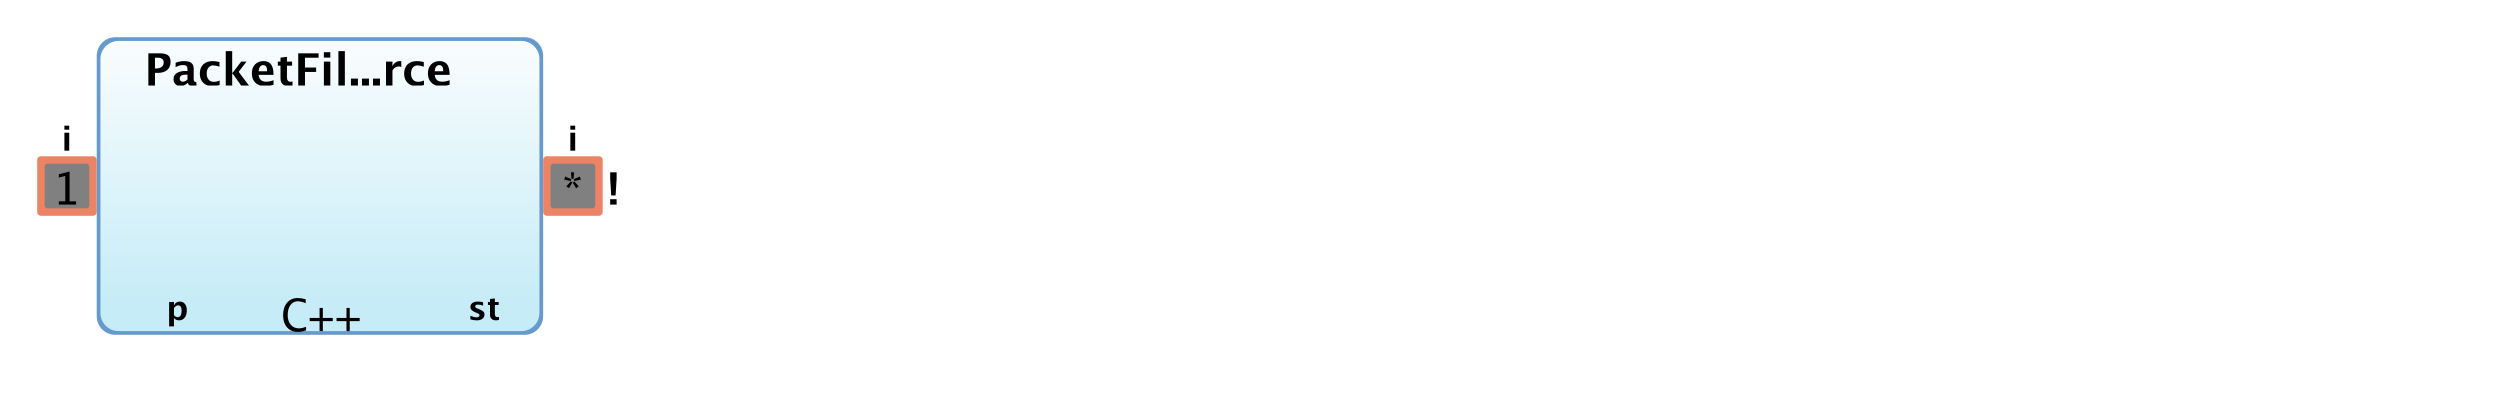
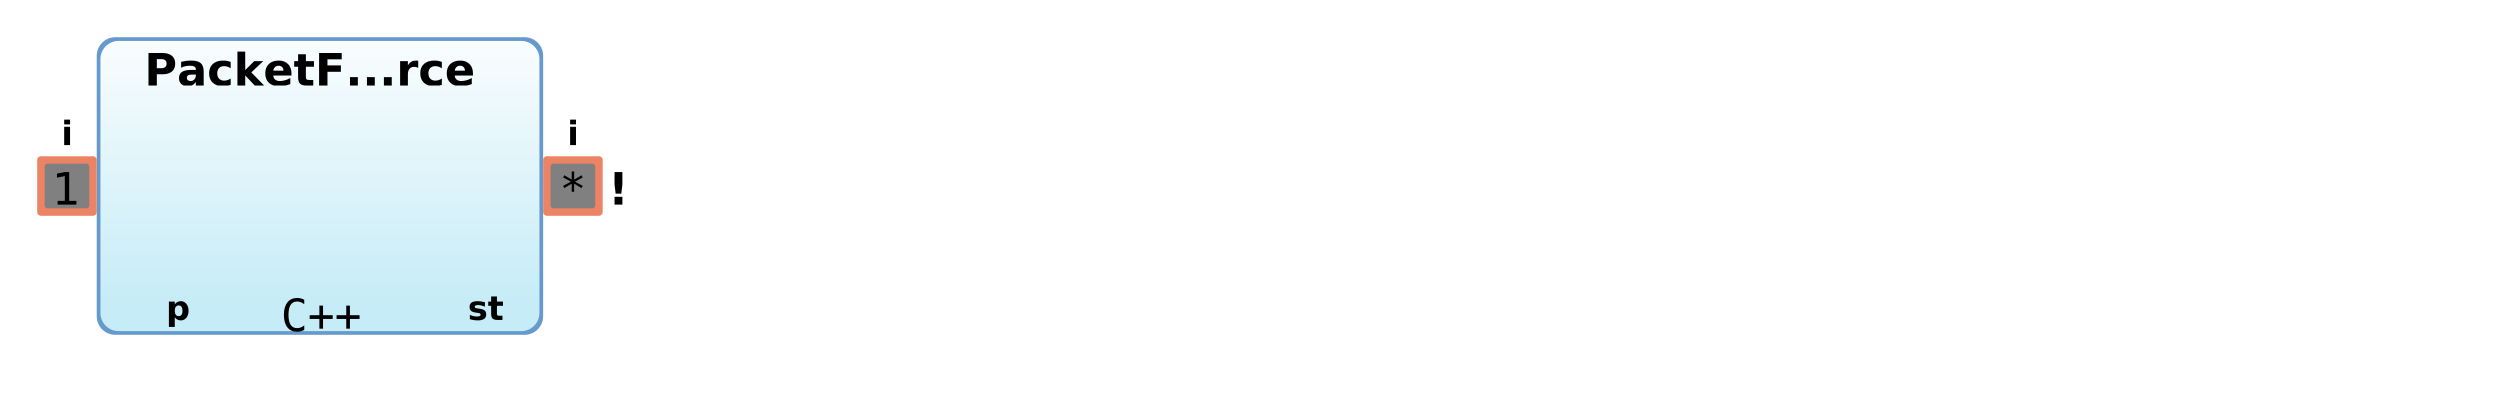
<svg xmlns="http://www.w3.org/2000/svg" style="fill-opacity:1; color-rendering:auto; color-interpolation:auto; text-rendering:auto; stroke:black; stroke-linecap:square; stroke-miterlimit:10; shape-rendering:auto; stroke-opacity:1; fill:black; stroke-dasharray:none; font-weight:normal; stroke-width:1; font-family:'Dialog'; font-style:normal; stroke-linejoin:miter; font-size:12; stroke-dashoffset:0; image-rendering:auto;">
  <defs id="genericDefs" />
  <g>
    <defs id="defs1">
      <linearGradient x1="26" gradientUnits="userSpaceOnUse" x2="26" y1="10" y2="82" id="linearGradient1" spreadMethod="pad">
        <stop style="stop-opacity:1; stop-color:rgb(250,253,254);" offset="0%" />
        <stop style="stop-opacity:1; stop-color:rgb(198,236,247);" offset="100%" />
      </linearGradient>
      <clipPath clipPathUnits="userSpaceOnUse" id="clipPath1">
        <path d="M38.8 11 L133.2 11 L133.2 23 L38.8 23 L38.8 11 Z" />
      </clipPath>
    </defs>
    <g style="fill:rgb(0,0,0); fill-opacity:0; stroke-opacity:0; stroke:rgb(0,0,0);">
      <rect x="0" width="672" height="100" y="0" style="stroke:none;" />
    </g>
    <g style="fill:rgb(102,153,204); stroke:rgb(102,153,204);">
      <rect x="26" y="10" width="120" style="stroke:none;" rx="5" ry="5" height="80" />
      <rect x="27" y="11" width="118" style="fill:url(#linearGradient1); stroke:none;" rx="4.875" ry="4.875" height="78" />
    </g>
    <g style="font-family:sans-serif; font-weight:bold;">
-       <path d="M39.878 23 L39.878 14.328 L42.909 14.328 Q44.487 14.328 45.167 14.859 Q45.847 15.391 45.847 16.625 Q45.847 18.031 44.941 18.812 Q44.034 19.594 42.409 19.594 L41.659 19.594 L41.659 23 L39.878 23 ZM41.659 18.406 L42.003 18.406 Q42.925 18.406 43.464 17.977 Q44.003 17.547 44.003 16.812 Q44.003 15.516 42.362 15.516 L41.659 15.516 L41.659 18.406 ZM50.394 22.312 Q49.534 23.141 48.534 23.141 Q47.691 23.141 47.167 22.625 Q46.644 22.109 46.644 21.297 Q46.644 20.234 47.495 19.656 Q48.347 19.078 49.941 19.078 L50.394 19.078 L50.394 18.484 Q50.394 17.484 49.253 17.484 Q48.237 17.484 47.206 18.062 L47.206 16.859 Q48.378 16.422 49.534 16.422 Q52.066 16.422 52.066 18.422 L52.066 21.281 Q52.066 22.031 52.55 22.031 Q52.628 22.031 52.769 22.016 L52.816 22.984 Q52.269 23.141 51.847 23.141 Q50.784 23.141 50.472 22.312 L50.394 22.312 ZM50.394 21.375 L50.394 20.062 L49.987 20.062 Q48.3 20.062 48.3 21.125 Q48.3 21.484 48.542 21.727 Q48.784 21.969 49.144 21.969 Q49.753 21.969 50.394 21.375 ZM59.042 22.859 Q57.964 23.141 57.042 23.141 Q55.511 23.141 54.612 22.234 Q53.714 21.328 53.714 19.781 Q53.714 18.203 54.636 17.312 Q55.558 16.422 57.183 16.422 Q57.964 16.422 58.995 16.672 L58.995 17.922 Q57.933 17.578 57.292 17.578 Q56.511 17.578 56.034 18.18 Q55.558 18.781 55.558 19.766 Q55.558 20.781 56.073 21.391 Q56.589 22 57.433 22 Q58.214 22 59.042 21.656 L59.042 22.859 ZM60.679 23 L60.679 13.75 L62.413 13.75 L62.413 19.562 L62.538 19.562 L64.82 16.562 L66.257 16.562 L64.148 19.312 L66.929 23 L64.82 23 L62.538 19.781 L62.413 19.781 L62.413 23 L60.679 23 ZM73.523 22.781 Q72.288 23.141 71.179 23.141 Q69.57 23.141 68.632 22.227 Q67.695 21.312 67.695 19.734 Q67.695 18.234 68.546 17.328 Q69.398 16.422 70.804 16.422 Q72.21 16.422 72.866 17.312 Q73.523 18.203 73.523 20.125 L69.523 20.125 Q69.71 21.969 71.554 21.969 Q72.429 21.969 73.523 21.562 L73.523 22.781 ZM69.507 19.156 L71.82 19.156 Q71.82 17.5 70.757 17.5 Q69.679 17.5 69.507 19.156 ZM78.632 22.969 Q78.007 23.141 77.648 23.141 Q75.398 23.141 75.398 21.031 L75.398 17.656 L74.679 17.656 L74.679 16.562 L75.398 16.562 L75.398 15.484 L77.132 15.281 L77.132 16.562 L78.507 16.562 L78.507 17.656 L77.132 17.656 L77.132 20.812 Q77.132 21.984 78.101 21.984 Q78.32 21.984 78.632 21.906 L78.632 22.969 ZM80.167 23 L80.167 14.328 L85.636 14.328 L85.636 15.516 L81.98 15.516 L81.98 18.156 L84.98 18.156 L84.98 19.344 L81.98 19.344 L81.98 23 L80.167 23 ZM87.058 23 L87.058 16.562 L88.792 16.562 L88.792 23 L87.058 23 ZM87.058 15.484 L87.058 14.031 L88.792 14.031 L88.792 15.484 L87.058 15.484 ZM90.96 23 L90.96 13.75 L92.695 13.75 L92.695 23 L90.96 23 ZM94.331 23 L94.331 21.125 L96.206 21.125 L96.206 23 L94.331 23 ZM97.296 23 L97.296 21.125 L99.171 21.125 L99.171 23 L97.296 23 ZM100.261 23 L100.261 21.125 L102.136 21.125 L102.136 23 L100.261 23 ZM103.757 23 L103.757 16.562 L105.491 16.562 L105.491 17.781 Q106.179 16.422 107.554 16.422 Q107.71 16.422 107.866 16.453 L107.866 18 Q107.507 17.859 107.179 17.859 Q106.148 17.859 105.491 18.922 L105.491 23 L103.757 23 ZM113.962 22.859 Q112.884 23.141 111.962 23.141 Q110.431 23.141 109.532 22.234 Q108.634 21.328 108.634 19.781 Q108.634 18.203 109.556 17.312 Q110.478 16.422 112.103 16.422 Q112.884 16.422 113.915 16.672 L113.915 17.922 Q112.853 17.578 112.212 17.578 Q111.431 17.578 110.954 18.18 Q110.478 18.781 110.478 19.766 Q110.478 20.781 110.993 21.391 Q111.509 22 112.353 22 Q113.134 22 113.962 21.656 L113.962 22.859 ZM120.849 22.781 Q119.615 23.141 118.505 23.141 Q116.896 23.141 115.958 22.227 Q115.021 21.312 115.021 19.734 Q115.021 18.234 115.872 17.328 Q116.724 16.422 118.13 16.422 Q119.536 16.422 120.193 17.312 Q120.849 18.203 120.849 20.125 L116.849 20.125 Q117.036 21.969 118.88 21.969 Q119.755 21.969 120.849 21.562 L120.849 22.781 ZM116.833 19.156 L119.146 19.156 Q119.146 17.5 118.083 17.5 Q117.005 17.5 116.833 19.156 Z" style="stroke:none; clip-path:url(#clipPath1);" />
+       <path d="M39.909 14.25 L43.644 14.25 Q45.316 14.25 46.206 14.992 Q47.097 15.734 47.097 17.109 Q47.097 18.484 46.206 19.227 Q45.316 19.969 43.644 19.969 L42.159 19.969 L42.159 23 L39.909 23 L39.909 14.25 ZM42.159 15.891 L42.159 18.328 L43.409 18.328 Q44.066 18.328 44.425 18.008 Q44.784 17.688 44.784 17.109 Q44.784 16.516 44.425 16.203 Q44.066 15.891 43.409 15.891 L42.159 15.891 ZM51.548 20.047 Q50.892 20.047 50.556 20.266 Q50.22 20.484 50.22 20.922 Q50.22 21.328 50.493 21.555 Q50.767 21.781 51.236 21.781 Q51.829 21.781 52.236 21.352 Q52.642 20.922 52.642 20.281 L52.642 20.047 L51.548 20.047 ZM54.751 19.25 L54.751 23 L52.642 23 L52.642 22.031 Q52.22 22.625 51.689 22.898 Q51.157 23.172 50.407 23.172 Q49.376 23.172 48.743 22.578 Q48.111 21.984 48.111 21.031 Q48.111 19.875 48.907 19.336 Q49.704 18.797 51.392 18.797 L52.642 18.797 L52.642 18.641 Q52.642 18.141 52.243 17.906 Q51.845 17.672 51.017 17.672 Q50.345 17.672 49.767 17.805 Q49.189 17.938 48.689 18.219 L48.689 16.609 Q49.361 16.453 50.04 16.367 Q50.72 16.281 51.392 16.281 Q53.173 16.281 53.962 16.977 Q54.751 17.672 54.751 19.25 ZM62.005 16.641 L62.005 18.359 Q61.583 18.062 61.146 17.922 Q60.708 17.781 60.255 17.781 Q59.38 17.781 58.888 18.289 Q58.396 18.797 58.396 19.719 Q58.396 20.641 58.888 21.156 Q59.38 21.672 60.255 21.672 Q60.739 21.672 61.185 21.523 Q61.63 21.375 62.005 21.094 L62.005 22.812 Q61.505 22.984 61.005 23.078 Q60.505 23.172 59.989 23.172 Q58.208 23.172 57.208 22.258 Q56.208 21.344 56.208 19.719 Q56.208 18.094 57.208 17.188 Q58.208 16.281 59.989 16.281 Q60.505 16.281 61.005 16.367 Q61.505 16.453 62.005 16.641 ZM63.822 13.875 L65.915 13.875 L65.915 18.844 L68.322 16.438 L70.759 16.438 L67.556 19.453 L71.009 23 L68.478 23 L65.915 20.266 L65.915 23 L63.822 23 L63.822 13.875 ZM78.349 19.703 L78.349 20.297 L73.443 20.297 Q73.521 21.031 73.974 21.406 Q74.427 21.781 75.255 21.781 Q75.911 21.781 76.607 21.578 Q77.302 21.375 78.036 20.984 L78.036 22.594 Q77.286 22.875 76.544 23.023 Q75.802 23.172 75.052 23.172 Q73.271 23.172 72.286 22.266 Q71.302 21.359 71.302 19.719 Q71.302 18.125 72.271 17.203 Q73.24 16.281 74.943 16.281 Q76.49 16.281 77.419 17.211 Q78.349 18.141 78.349 19.703 ZM76.193 19 Q76.193 18.406 75.841 18.039 Q75.49 17.672 74.927 17.672 Q74.318 17.672 73.935 18.016 Q73.552 18.359 73.458 19 L76.193 19 ZM82.222 14.578 L82.222 16.438 L84.394 16.438 L84.394 17.938 L82.222 17.938 L82.222 20.719 Q82.222 21.172 82.402 21.336 Q82.581 21.5 83.128 21.5 L84.206 21.5 L84.206 23 L82.409 23 Q81.159 23 80.644 22.484 Q80.128 21.969 80.128 20.719 L80.128 17.938 L79.081 17.938 L79.081 16.438 L80.128 16.438 L80.128 14.578 L82.222 14.578 ZM85.771 14.25 L91.849 14.25 L91.849 15.953 L88.021 15.953 L88.021 17.578 L91.63 17.578 L91.63 19.297 L88.021 19.297 L88.021 23 L85.771 23 L85.771 14.25 ZM94.077 20.734 L96.187 20.734 L96.187 23 L94.077 23 L94.077 20.734 ZM98.636 20.734 L100.745 20.734 L100.745 23 L98.636 23 L98.636 20.734 ZM103.195 20.734 L105.304 20.734 L105.304 23 L103.195 23 L103.195 20.734 ZM112.425 18.219 Q112.144 18.094 111.87 18.031 Q111.597 17.969 111.316 17.969 Q110.519 17.969 110.081 18.492 Q109.644 19.016 109.644 19.969 L109.644 23 L107.55 23 L107.55 16.438 L109.644 16.438 L109.644 17.516 Q110.05 16.875 110.573 16.578 Q111.097 16.281 111.831 16.281 Q111.925 16.281 112.05 16.289 Q112.175 16.297 112.409 16.328 L112.425 18.219 ZM118.765 16.641 L118.765 18.359 Q118.343 18.062 117.906 17.922 Q117.468 17.781 117.015 17.781 Q116.14 17.781 115.648 18.289 Q115.156 18.797 115.156 19.719 Q115.156 20.641 115.648 21.156 Q116.14 21.672 117.015 21.672 Q117.499 21.672 117.945 21.523 Q118.39 21.375 118.765 21.094 L118.765 22.812 Q118.265 22.984 117.765 23.078 Q117.265 23.172 116.749 23.172 Q114.968 23.172 113.968 22.258 Q112.968 21.344 112.968 19.719 Q112.968 18.094 113.968 17.188 Q114.968 16.281 116.749 16.281 Q117.265 16.281 117.765 16.367 Q118.265 16.453 118.765 16.641 ZM127.128 19.703 L127.128 20.297 L122.222 20.297 Q122.3 21.031 122.753 21.406 Q123.206 21.781 124.034 21.781 Q124.691 21.781 125.386 21.578 Q126.081 21.375 126.816 20.984 L126.816 22.594 Q126.066 22.875 125.323 23.023 Q124.581 23.172 123.831 23.172 Q122.05 23.172 121.066 22.266 Q120.081 21.359 120.081 19.719 Q120.081 18.125 121.05 17.203 Q122.019 16.281 123.722 16.281 Q125.269 16.281 126.198 17.211 Q127.128 18.141 127.128 19.703 ZM124.972 19 Q124.972 18.406 124.62 18.039 Q124.269 17.672 123.706 17.672 Q123.097 17.672 122.714 18.016 Q122.331 18.359 122.237 19 L124.972 19 Z" style="stroke:none; clip-path:url(#clipPath1);" />
    </g>
    <rect width="94.4" x="38.8" height="12.0" id="sdt0" y="11.0" style="stroke-opacity:0; fill-opacity:0;" />
    <g style="font-family:'Monospaced';">
-       <path style="stroke:none;" d="M82.266 88.797 Q81.125 89.219 80.094 89.219 Q78.266 89.219 77.18 88.008 Q76.094 86.797 76.094 84.734 Q76.094 82.625 77.164 81.367 Q78.234 80.109 80.031 80.109 Q81.031 80.109 82.172 80.438 L82.172 81.516 Q81.016 80.984 80.031 80.984 Q78.812 80.984 78.07 82.008 Q77.328 83.031 77.328 84.719 Q77.328 86.328 78.164 87.297 Q79 88.266 80.375 88.266 Q81.172 88.266 82.266 87.844 L82.266 88.797 ZM85.902 89 L85.902 86.328 L83.231 86.328 L83.231 85.453 L85.902 85.453 L85.902 82.781 L86.777 82.781 L86.777 85.453 L89.449 85.453 L89.449 86.328 L86.777 86.328 L86.777 89 L85.902 89 ZM93.133 89 L93.133 86.328 L90.461 86.328 L90.461 85.453 L93.133 85.453 L93.133 82.781 L94.008 82.781 L94.008 85.453 L96.68 85.453 L96.68 86.328 L94.008 86.328 L94.008 89 L93.133 89 Z" />
-       <path style="stroke:none;" d="M126.438 85.844 L126.438 84.891 Q127.406 85.297 128.094 85.297 Q128.891 85.297 128.891 84.75 Q128.891 84.406 128.234 84.141 L127.797 83.953 Q127.078 83.672 126.766 83.336 Q126.453 83 126.453 82.516 Q126.453 81.828 126.977 81.445 Q127.5 81.062 128.438 81.062 Q129.031 81.062 129.844 81.234 L129.844 82.156 Q129.062 81.875 128.547 81.875 Q127.734 81.875 127.734 82.375 Q127.734 82.703 128.344 82.938 L128.719 83.078 Q129.562 83.406 129.898 83.734 Q130.234 84.062 130.234 84.578 Q130.234 85.266 129.664 85.688 Q129.094 86.109 128.188 86.109 Q127.328 86.109 126.438 85.844 ZM134.136 85.969 Q133.667 86.109 133.401 86.109 Q131.714 86.109 131.714 84.531 L131.714 81.984 L131.167 81.984 L131.167 81.172 L131.714 81.172 L131.714 80.359 L133.011 80.219 L133.011 81.172 L134.042 81.172 L134.042 81.984 L133.011 81.984 L133.011 84.359 Q133.011 85.25 133.745 85.25 Q133.901 85.25 134.136 85.188 L134.136 85.969 Z" />
+       <path style="stroke:none;" d="M81.781 88.688 Q81.344 88.922 80.867 89.047 Q80.391 89.172 79.859 89.172 Q78.172 89.172 77.242 87.984 Q76.312 86.797 76.312 84.641 Q76.312 82.484 77.25 81.289 Q78.188 80.094 79.859 80.094 Q80.391 80.094 80.867 80.211 Q81.344 80.328 81.781 80.578 L81.781 81.781 Q81.359 81.422 80.859 81.234 Q80.359 81.047 79.859 81.047 Q78.703 81.047 78.125 81.938 Q77.547 82.828 77.547 84.641 Q77.547 86.422 78.125 87.312 Q78.703 88.203 79.859 88.203 Q80.375 88.203 80.867 88.016 Q81.359 87.828 81.781 87.469 L81.781 88.688 ZM86.834 82.141 L86.834 84.734 L89.428 84.734 L89.428 85.734 L86.834 85.734 L86.834 88.344 L85.85 88.344 L85.85 85.734 L83.24 85.734 L83.24 84.734 L85.85 84.734 L85.85 82.141 L86.834 82.141 ZM94.059 82.141 L94.059 84.734 L96.652 84.734 L96.652 85.734 L94.059 85.734 L94.059 88.344 L93.074 88.344 L93.074 85.734 L90.465 85.734 L90.465 84.734 L93.074 84.734 L93.074 82.141 L94.059 82.141 Z" />
+       <path style="stroke:none;" d="M130.344 81.234 L130.344 82.422 Q129.844 82.219 129.375 82.109 Q128.906 82 128.484 82 Q128.047 82 127.828 82.117 Q127.609 82.234 127.609 82.469 Q127.609 82.656 127.773 82.758 Q127.938 82.859 128.359 82.906 L128.641 82.938 Q129.844 83.094 130.266 83.445 Q130.688 83.797 130.688 84.547 Q130.688 85.344 130.102 85.734 Q129.516 86.125 128.375 86.125 Q127.875 86.125 127.359 86.047 Q126.844 85.969 126.297 85.812 L126.297 84.625 Q126.766 84.859 127.258 84.969 Q127.75 85.078 128.266 85.078 Q128.719 85.078 128.953 84.953 Q129.188 84.828 129.188 84.578 Q129.188 84.359 129.023 84.258 Q128.859 84.156 128.391 84.094 L128.109 84.062 Q127.062 83.938 126.641 83.578 Q126.219 83.219 126.219 82.5 Q126.219 81.719 126.75 81.336 Q127.281 80.953 128.391 80.953 Q128.828 80.953 129.305 81.023 Q129.781 81.094 130.344 81.234 ZM133.576 79.688 L133.576 81.078 L135.201 81.078 L135.201 82.203 L133.576 82.203 L133.576 84.297 Q133.576 84.641 133.716 84.758 Q133.857 84.875 134.263 84.875 L135.06 84.875 L135.06 86 L133.716 86 Q132.779 86 132.396 85.609 Q132.013 85.219 132.013 84.297 L132.013 82.203 L131.232 82.203 L131.232 81.078 L132.013 81.078 L132.013 79.688 L133.576 79.688 Z" />
    </g>
    <rect width="17.7" x="121.4" height="9.0" id="sdt1" y="77.0" style="stroke-opacity:0; fill-opacity:0;" />
    <g style="font-family:sans-serif; font-size:9; font-weight:bold;">
-       <path style="stroke:none;" d="M45.462 87.734 L45.462 81.172 L46.759 81.172 L46.759 82.078 Q47.259 81.062 48.337 81.062 Q49.212 81.062 49.712 81.703 Q50.212 82.344 50.212 83.453 Q50.212 84.672 49.65 85.391 Q49.087 86.109 48.134 86.109 Q47.384 86.109 46.759 85.516 L46.759 87.734 L45.462 87.734 ZM46.759 84.734 Q47.244 85.266 47.775 85.266 Q48.259 85.266 48.541 84.805 Q48.822 84.344 48.822 83.562 Q48.822 82.078 47.869 82.078 Q47.291 82.078 46.759 82.828 L46.759 84.734 Z" />
+       <path style="stroke:none;" d="M46.978 85.281 L46.978 87.875 L45.4 87.875 L45.4 81.078 L46.978 81.078 L46.978 81.797 Q47.306 81.375 47.705 81.164 Q48.103 80.953 48.603 80.953 Q49.525 80.953 50.103 81.68 Q50.681 82.406 50.681 83.547 Q50.681 84.688 50.103 85.406 Q49.525 86.125 48.603 86.125 Q48.103 86.125 47.705 85.922 Q47.306 85.719 46.978 85.281 ZM48.025 82.109 Q47.525 82.109 47.252 82.477 Q46.978 82.844 46.978 83.547 Q46.978 84.234 47.252 84.609 Q47.525 84.984 48.025 84.984 Q48.525 84.984 48.791 84.617 Q49.056 84.25 49.056 83.547 Q49.056 82.844 48.791 82.477 Q48.525 82.109 48.025 82.109 Z" />
    </g>
    <rect width="17.7" x="38.8" height="12.0" id="sdt2" y="77.0" style="stroke-opacity:0; fill-opacity:0;" />
    <g style="fill:rgb(236,131,101); font-size:9; font-weight:bold; font-family:sans-serif; stroke:rgb(236,131,101);">
      <rect x="10" y="42" width="16" style="stroke:none;" rx="1" ry="1" height="16" />
      <rect x="12" y="44" width="12" style="fill:gray; stroke:none;" rx="0.75" ry="0.75" height="12" />
    </g>
    <g style="font-family:sans-serif;">
-       <path style="stroke:none;" d="M15.812 55 L15.812 54.125 L17.547 54.125 L17.547 47.281 L15.812 47.719 L15.812 46.828 L18.703 46.109 L18.703 54.125 L20.438 54.125 L20.438 55 L15.812 55 Z" />
-       <path style="stroke:none;" d="M17.312 40.5 L17.312 35.672 L18.609 35.672 L18.609 40.5 L17.312 40.5 ZM17.312 34.859 L17.312 33.781 L18.609 33.781 L18.609 34.859 L17.312 34.859 Z" />
+       <path style="stroke:none;" d="M15.484 54 L17.422 54 L17.422 47.328 L15.312 47.75 L15.312 46.672 L17.406 46.25 L18.594 46.25 L18.594 54 L20.531 54 L20.531 55 L15.484 55 L15.484 54 Z" />
+       <path style="stroke:none;" d="M17.25 34.078 L18.828 34.078 L18.828 39 L17.25 39 L17.25 34.078 ZM17.25 32.156 L18.828 32.156 L18.828 33.438 L17.25 33.438 L17.25 32.156 Z" />
    </g>
-     <rect width="16.0" x="10.0" height="11.0" id="sdt3" y="31.0" style="stroke-opacity:0; fill-opacity:0;" />
+     <rect width="16.0" x="10.0" height="12.0" id="sdt3" y="30.0" style="stroke-opacity:0; fill-opacity:0;" />
    <g style="fill:rgb(236,131,101); font-size:9; font-weight:bold; font-family:sans-serif; stroke:rgb(236,131,101);">
      <rect x="146" y="42" width="16" style="stroke:none;" rx="1" ry="1" height="16" />
      <rect x="148" y="44" width="12" style="fill:gray; stroke:none;" rx="0.75" ry="0.75" height="12" />
    </g>
    <g style="font-family:sans-serif;">
-       <path style="stroke:none;" d="M155.875 47.453 L156.141 48.266 L154.359 48.656 Q154.375 48.594 154.375 48.578 Q154.375 48.328 154.219 48.172 L155.875 47.453 ZM155.547 50.094 L154.844 50.594 L153.938 49.031 Q154.234 49 154.344 48.734 L155.547 50.094 ZM152.938 50.594 L152.234 50.094 L153.438 48.734 Q153.562 49 153.859 49.031 L152.938 50.594 ZM151.641 48.266 L151.922 47.453 L153.578 48.172 Q153.406 48.328 153.406 48.578 Q153.406 48.594 153.422 48.656 L151.641 48.266 ZM153.469 46.328 L154.328 46.328 L154.141 48.125 Q154.047 48.062 153.891 48.062 Q153.75 48.062 153.641 48.125 L153.469 46.328 Z" />
-       <path style="stroke:none;" d="M153.312 40.5 L153.312 35.672 L154.609 35.672 L154.609 40.5 L153.312 40.5 ZM153.312 34.859 L153.312 33.781 L154.609 33.781 L154.609 34.859 L153.312 34.859 Z" />
+       <path style="stroke:none;" d="M156.641 47.688 L154.547 48.828 L156.641 49.969 L156.297 50.547 L154.328 49.359 L154.328 51.562 L153.672 51.562 L153.672 49.359 L151.703 50.547 L151.359 49.969 L153.469 48.828 L151.359 47.688 L151.703 47.109 L153.672 48.297 L153.672 46.094 L154.328 46.094 L154.328 48.297 L156.297 47.109 L156.641 47.688 Z" />
+       <path style="stroke:none;" d="M153.25 34.078 L154.828 34.078 L154.828 39 L153.25 39 L153.25 34.078 ZM153.25 32.156 L154.828 32.156 L154.828 33.438 L153.25 33.438 L153.25 32.156 Z" />
    </g>
-     <rect width="16.0" x="146.0" height="11.0" id="sdt4" y="31.0" style="stroke-opacity:0; fill-opacity:0;" />
+     <rect width="16.0" x="146.0" height="12.0" id="sdt4" y="30.0" style="stroke-opacity:0; fill-opacity:0;" />
    <g style="font-family:sans-serif; font-weight:bold;">
-       <path style="stroke:none;" d="M164.016 55 L164.016 53.547 L165.75 53.547 L165.75 55 L164.016 55 ZM164.297 52.547 L164.016 48.062 L164.016 46.328 L165.75 46.328 L165.75 48.062 L165.469 52.547 L164.297 52.547 Z" />
+       <path style="stroke:none;" d="M165.188 46.25 L167.297 46.25 L167.297 49.609 L167 52.062 L165.484 52.062 L165.188 49.609 L165.188 46.25 ZM165.188 52.906 L167.297 52.906 L167.297 55 L165.188 55 L165.188 52.906 Z" />
    </g>
-     <rect width="6.0" x="162.0" height="16.0" id="sdt5" y="42.0" style="stroke-opacity:0; fill-opacity:0;" />
+     <rect width="8.0" x="162.0" height="16.0" id="sdt5" y="42.0" style="stroke-opacity:0; fill-opacity:0;" />
    <g visibility="hidden" style="stroke:none;font-style:italic;font-size:12px;font-family:'Helvetica','SansSerif';">
-       <rect x="40.8" y="1.0" width="102.7" style="fill:rgb(230,230,255);stroke:rgb(0,0,80);" rx="2.0" ry="2.0" height="17.0" />
+       <rect x="40.8" y="1.0" width="115.42" style="fill:rgb(230,230,255);stroke:rgb(0,0,80);" rx="2.0" ry="2.0" height="17.0" />
      <text x="41.8" y="14.0">PacketFileSource</text>
      <set attributeName="visibility" from="hidden" end="sdt0.mouseout" to="visible" begin="sdt0.mouseover" />
    </g>
    <g visibility="hidden" style="stroke:none;font-style:italic;font-size:12px;font-family:'Helvetica','SansSerif';">
-       <rect x="130.25" y="88.0" width="385.72" style="fill:rgb(230,230,255);stroke:rgb(0,0,80);" rx="2.0" ry="2.0" height="17.0" />
-       <text x="131.25" y="101.0">Operator always provides a single threaded execution context.</text>
+       <rect x="130.25" y="90.0" width="418.58" style="fill:rgb(230,230,255);stroke:rgb(0,0,80);" rx="2.0" ry="2.0" height="17.0" />
+       <text x="131.25" y="103.0">Operator always provides a single threaded execution context.</text>
      <set attributeName="visibility" from="hidden" end="sdt1.mouseout" to="visible" begin="sdt1.mouseover" />
    </g>
    <g visibility="hidden" style="stroke:none;font-style:italic;font-size:12px;font-family:'Helvetica','SansSerif';">
-       <rect x="47.65" y="73.0" width="307.28" style="fill:rgb(230,230,255);stroke:rgb(0,0,80);" rx="2.0" ry="2.0" height="32.0" />
-       <text x="48.65" y="86.0">Optional: pcapFilename, inputFilter, outputFilters, </text>
-       <text x="48.65" y="101.0">initDelay, processorAffinity, metricsInterval</text>
+       <rect x="47.65" y="75.0" width="332.72" style="fill:rgb(230,230,255);stroke:rgb(0,0,80);" rx="2.0" ry="2.0" height="32.0" />
+       <text x="48.65" y="88.0">Optional: pcapFilename, inputFilter, outputFilters, </text>
+       <text x="48.65" y="103.0">initDelay, processorAffinity, metricsInterval</text>
      <set attributeName="visibility" from="hidden" end="sdt2.mouseout" to="visible" begin="sdt2.mouseover" />
    </g>
    <g visibility="hidden" style="stroke:none;font-style:italic;font-size:12px;font-family:'Helvetica','SansSerif';">
-       <rect x="28.0" y="31.0" width="66.66" style="fill:rgb(230,230,255);stroke:rgb(0,0,80);" rx="2.0" ry="2.0" height="17.0" />
+       <rect x="28.0" y="31.0" width="70.9" style="fill:rgb(230,230,255);stroke:rgb(0,0,80);" rx="2.0" ry="2.0" height="17.0" />
      <text x="29.0" y="44.0">immutable</text>
      <set attributeName="visibility" from="hidden" end="sdt3.mouseout" to="visible" begin="sdt3.mouseover" />
    </g>
    <g visibility="hidden" style="stroke:none;font-style:italic;font-size:12px;font-family:'Helvetica','SansSerif';">
-       <rect x="164.0" y="31.0" width="66.66" style="fill:rgb(230,230,255);stroke:rgb(0,0,80);" rx="2.0" ry="2.0" height="17.0" />
+       <rect x="164.0" y="31.0" width="70.9" style="fill:rgb(230,230,255);stroke:rgb(0,0,80);" rx="2.0" ry="2.0" height="17.0" />
      <text x="165.0" y="44.0">immutable</text>
      <set attributeName="visibility" from="hidden" end="sdt4.mouseout" to="visible" begin="sdt4.mouseover" />
    </g>
    <g visibility="hidden" style="stroke:none;font-style:italic;font-size:12px;font-family:'Helvetica','SansSerif';">
-       <rect x="170.0" y="47.0" width="221.42" style="fill:rgb(230,230,255);stroke:rgb(0,0,80);" rx="2.0" ry="2.0" height="17.0" />
-       <text x="171.0" y="60.0">This port is generating punctuations</text>
+       <rect x="172.0" y="47.0" width="241.56" style="fill:rgb(230,230,255);stroke:rgb(0,0,80);" rx="2.0" ry="2.0" height="17.0" />
+       <text x="173.0" y="60.0">This port is generating punctuations</text>
      <set attributeName="visibility" from="hidden" end="sdt5.mouseout" to="visible" begin="sdt5.mouseover" />
    </g>
  </g>
</svg>
